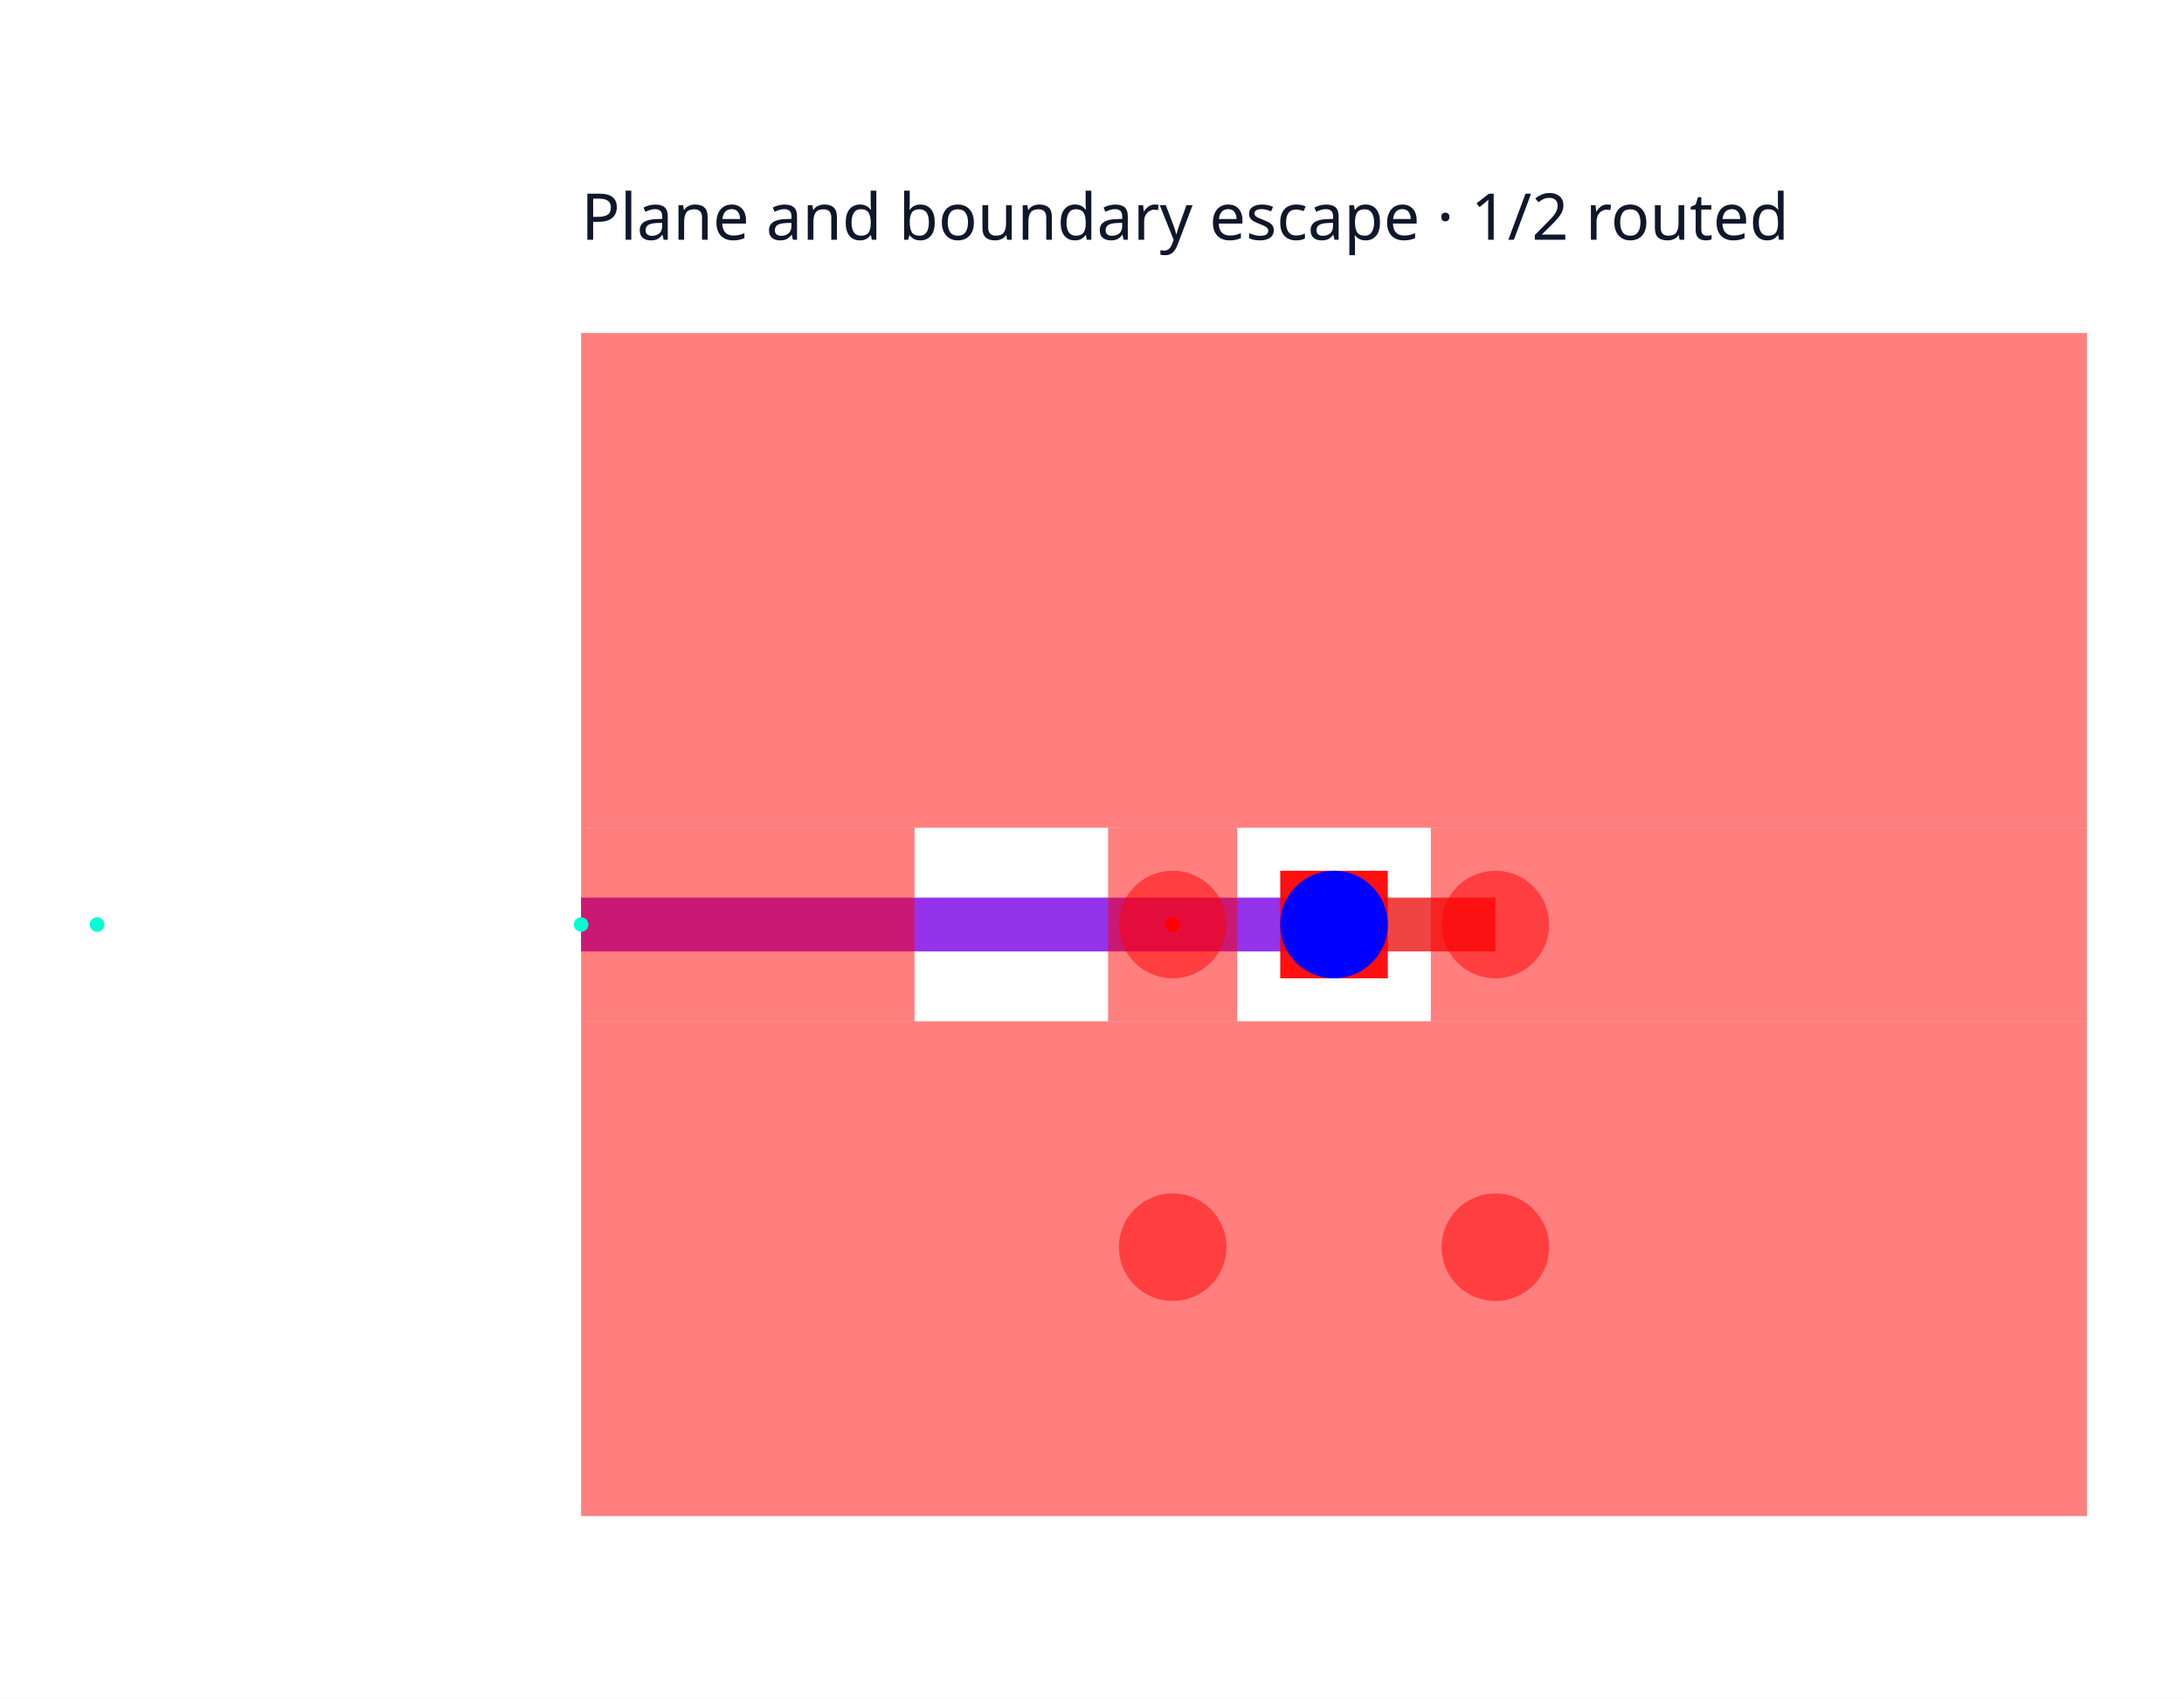
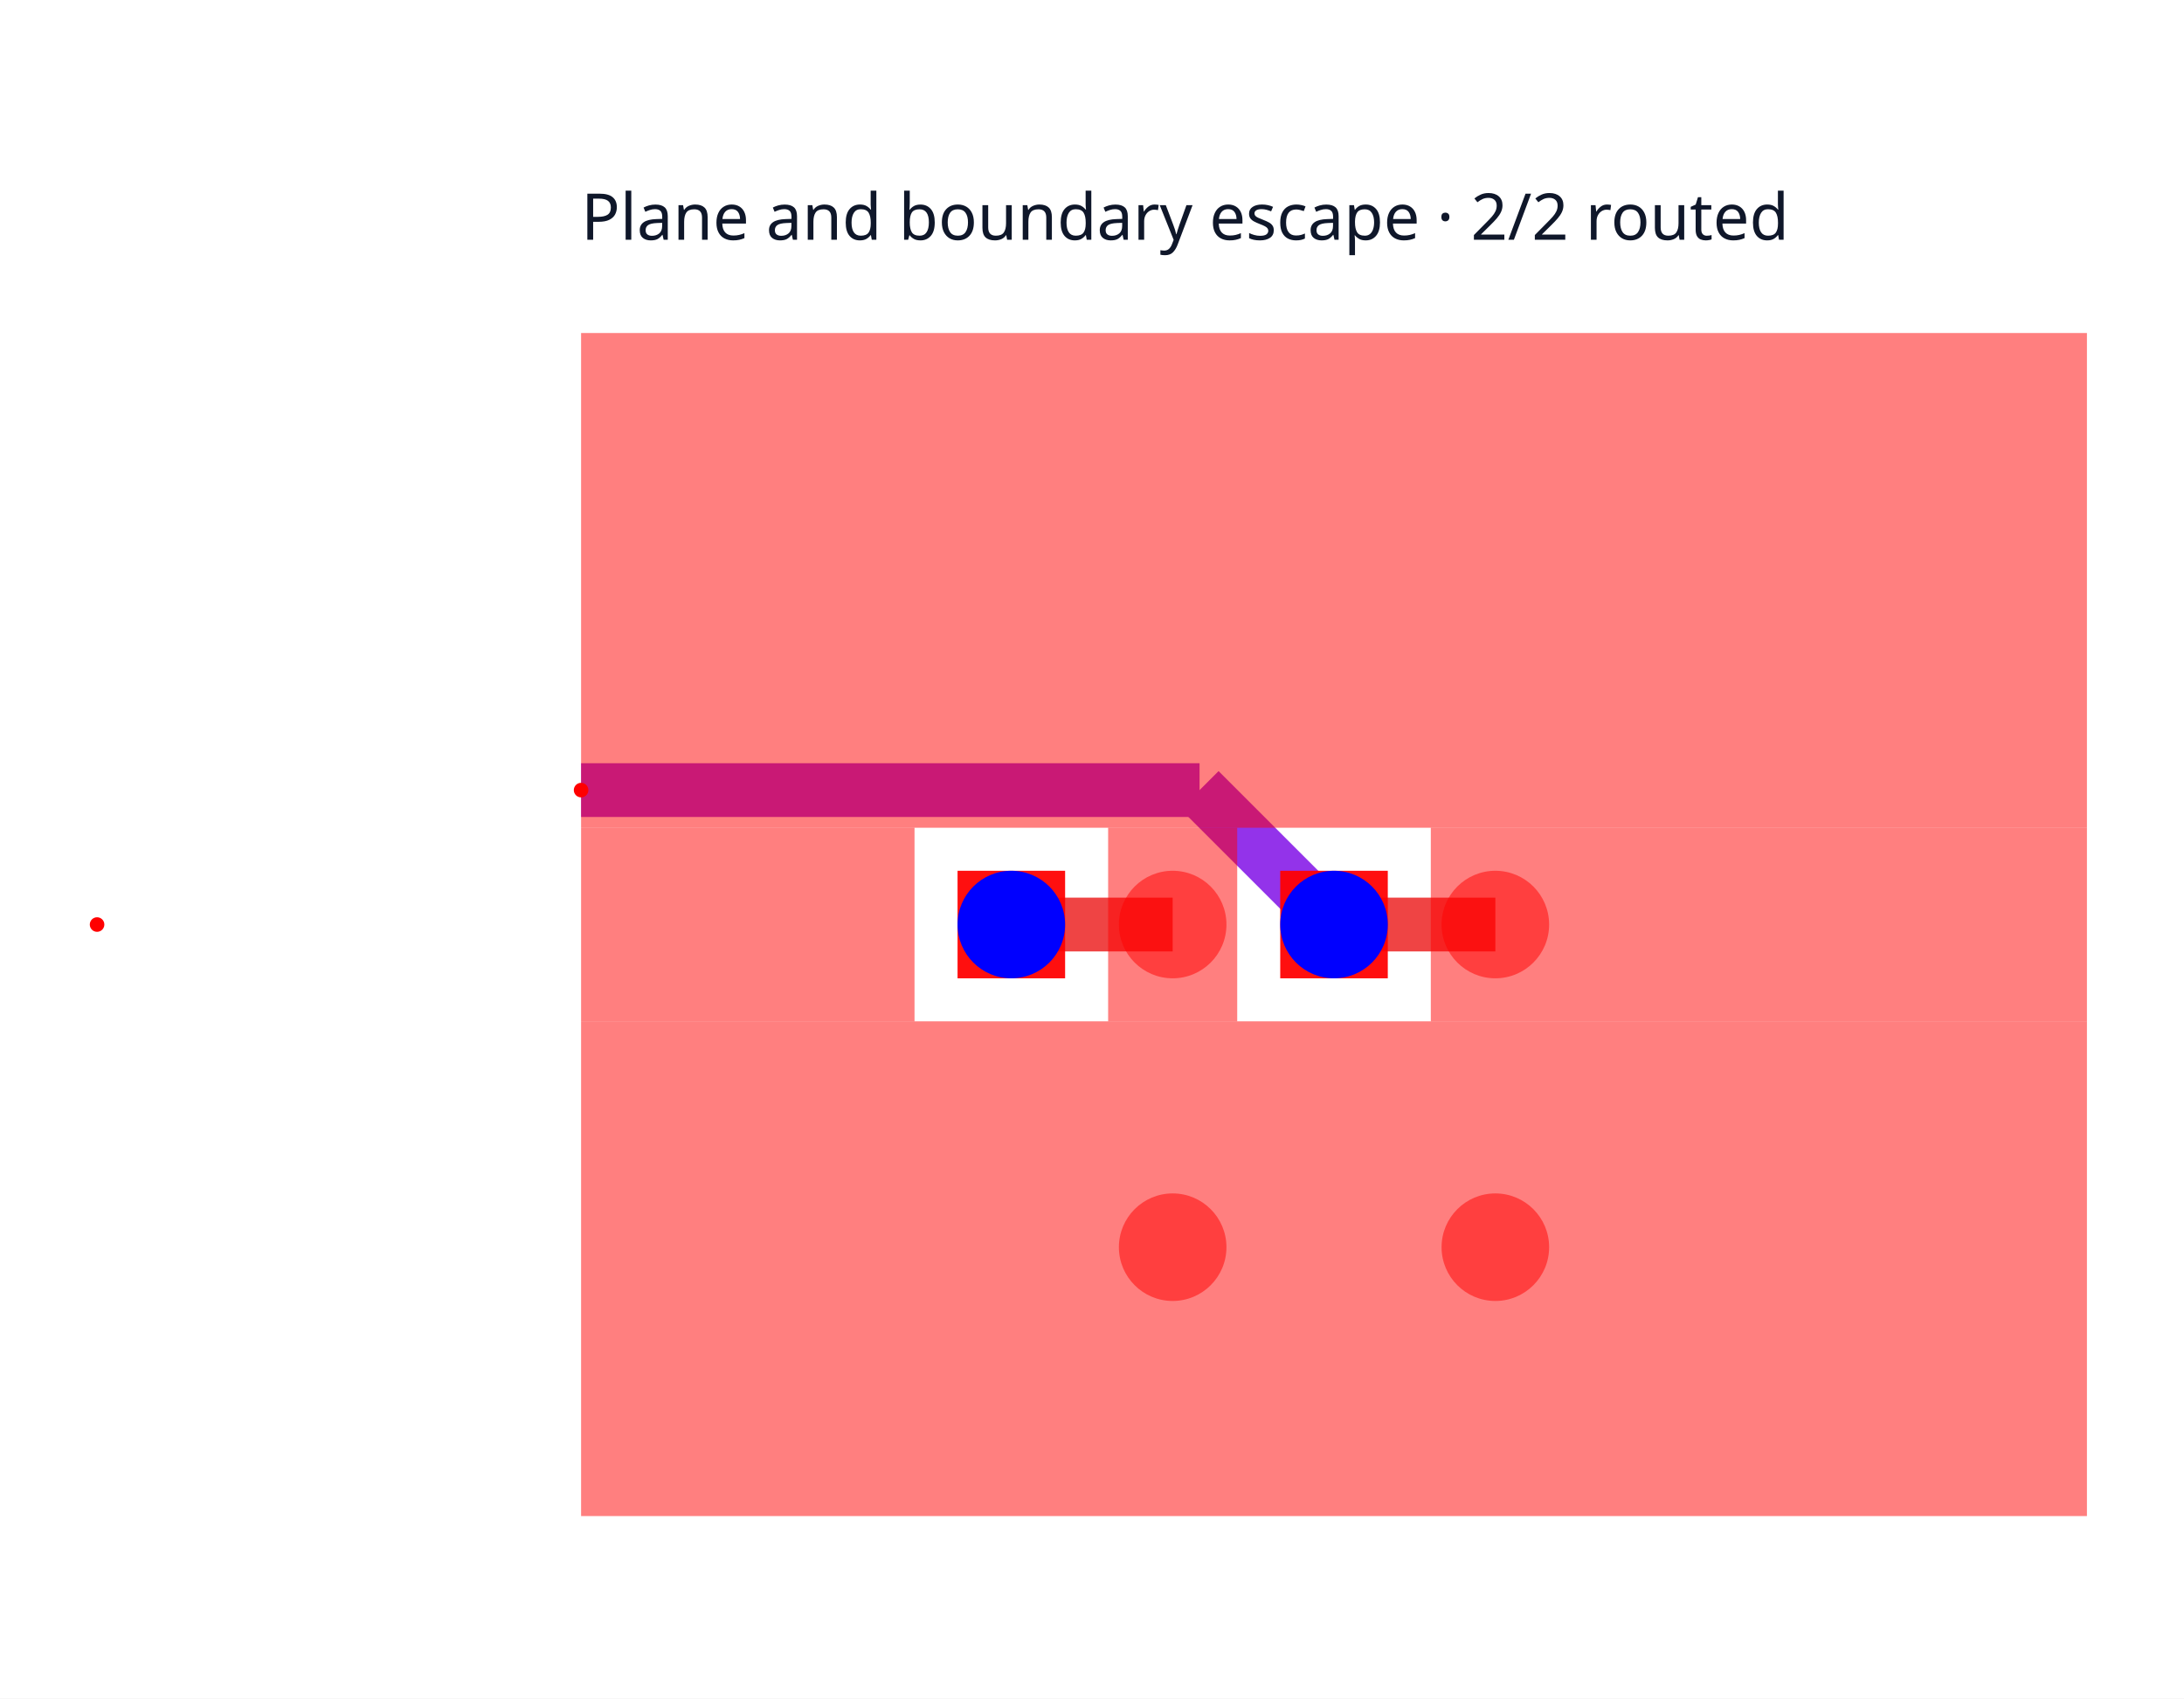
<svg xmlns="http://www.w3.org/2000/svg" width="900" height="700" viewBox="0 0 900 700">
  <rect width="100%" height="100%" fill="white" />
+   <g>
+     <polyline data-points="0,0 -0.3,0" data-type="line" data-label="" points="483.243,381.027 416.757,381.027" fill="none" stroke="#ef4444" stroke-linejoin="round" stroke-width="22.162" />
+   </g>
  <g>
    <polyline data-points="0.6,0 0.3,0" data-type="line" data-label="" points="616.216,381.027 549.73,381.027" fill="none" stroke="#ef4444" stroke-linejoin="round" stroke-width="22.162" />
  </g>
  <g>
-     <polyline data-points="0.3,0 0.3,0" data-type="line" data-label="" points="549.73,381.027 549.73,381.027" fill="none" stroke="#9333ea" stroke-linejoin="round" stroke-width="22.162" />
+     <polyline data-points="0.3,0 0.04999999999999999,0.25" data-type="line" data-label="" points="549.73,381.027 494.324,325.622" fill="none" stroke="#9333ea" stroke-linejoin="round" stroke-width="22.162" />
  </g>
  <g>
-     <polyline data-points="0.3,0 -1.1,0" data-type="line" data-label="" points="549.73,381.027 239.459,381.027" fill="none" stroke="#9333ea" stroke-linejoin="round" stroke-width="22.162" />
+     <polyline data-points="0.04999999999999999,0.25 -1.1,0.25" data-type="line" data-label="" points="494.324,325.622 239.459,325.622" fill="none" stroke="#9333ea" stroke-linejoin="round" stroke-width="22.162" />
  </g>
  <g>
    <rect data-type="rect" data-label="inner2" data-x="0.29999999999999993" data-y="-0.64" x="239.459" y="420.919" width="620.541" height="203.892" fill="rgba(255,0,0,0.5)" stroke="black" stroke-width="0.005" />
  </g>
  <g>
    <rect data-type="rect" data-label="inner2" data-x="0.29999999999999993" data-y="0.64" x="239.459" y="137.243" width="620.541" height="203.892" fill="rgba(255,0,0,0.5)" stroke="black" stroke-width="0.005" />
  </g>
  <g>
    <rect data-type="rect" data-label="inner2" data-x="-0.79" data-y="0" x="239.459" y="341.135" width="137.405" height="79.784" fill="rgba(255,0,0,0.5)" stroke="black" stroke-width="0.005" />
  </g>
  <g>
    <rect data-type="rect" data-label="inner2" data-x="0" data-y="0" x="456.649" y="341.135" width="53.189" height="79.784" fill="rgba(255,0,0,0.5)" stroke="black" stroke-width="0.005" />
  </g>
  <g>
    <rect data-type="rect" data-label="inner2" data-x="1.0899999999999999" data-y="0" x="589.622" y="341.135" width="270.378" height="79.784" fill="rgba(255,0,0,0.5)" stroke="black" stroke-width="0.005" />
  </g>
  <g>
+     <rect data-type="rect" data-label="top inner1 inner2 bottom" data-x="-0.3" data-y="0" x="394.595" y="358.865" width="44.324" height="44.324" fill="rgba(255,0,0,0.938)" stroke="black" stroke-width="0.005" />
+   </g>
+   <g>
    <rect data-type="rect" data-label="top DQ inner1 DQ inner2 DQ bottom DQ" data-x="0.3" data-y="0" x="527.568" y="358.865" width="44.324" height="44.324" fill="rgba(255,0,0,0.938)" stroke="black" stroke-width="0.005" />
  </g>
+   <circle data-type="circle" data-label="" data-x="-0.3" data-y="0" cx="416.757" cy="381.027" r="22.162" fill="blue" stroke="none" stroke-width="0.005" />
  <circle data-type="circle" data-label="" data-x="0.3" data-y="0" cx="549.73" cy="381.027" r="22.162" fill="blue" stroke="none" stroke-width="0.005" />
  <circle data-type="circle" data-label="" data-x="0" data-y="0" cx="483.243" cy="381.027" r="22.162" fill="rgba(255,0,0,0.5)" stroke="black" stroke-width="0.005" />
  <circle data-type="circle" data-label="" data-x="0.6" data-y="0" cx="616.216" cy="381.027" r="22.162" fill="rgba(255,0,0,0.5)" stroke="black" stroke-width="0.005" />
  <circle data-type="circle" data-label="" data-x="0" data-y="-0.6" cx="483.243" cy="514" r="22.162" fill="rgba(255,0,0,0.5)" stroke="black" stroke-width="0.005" />
  <circle data-type="circle" data-label="" data-x="0.6" data-y="-0.6" cx="616.216" cy="514" r="22.162" fill="rgba(255,0,0,0.5)" stroke="black" stroke-width="0.005" />
-   <text data-type="text" data-label="Plane and boundary escape · 1/2 routed" data-x="-1.1" data-y="1.32" x="239.459" y="88.486" fill="#0f172a" font-size="26.595" font-family="sans-serif" text-anchor="start" dominant-baseline="central">Plane and boundary escape · 1/2 routed</text>
+   <text data-type="text" data-label="Plane and boundary escape · 2/2 routed" data-x="-1.1" data-y="1.32" x="239.459" y="88.486" fill="#0f172a" font-size="26.595" font-family="sans-serif" text-anchor="start" dominant-baseline="central">Plane and boundary escape · 2/2 routed</text>
  <g>
-     <circle data-type="point" data-label="GND GND top" data-x="0" data-y="0" cx="483.243" cy="381.027" r="3" fill="hsl(0, 100%, 50%)" />
+     <circle data-type="point" data-label="DQ DQ bottom" data-x="-1.1" data-y="0.25" cx="239.459" cy="325.622" r="3" fill="hsl(0, 100%, 50%)" />
  </g>
  <g>
-     <circle data-type="point" data-label="DQ DQ bottom" data-x="-1.1" data-y="0" cx="239.459" cy="381.027" r="3" fill="hsl(170, 100%, 50%)" />
-   </g>
-   <g>
-     <circle data-type="point" data-label="DQ DQ bottom" data-x="-2" data-y="0" cx="40" cy="381.027" r="3" fill="hsl(170, 100%, 50%)" />
+     <circle data-type="point" data-label="DQ DQ bottom" data-x="-2" data-y="0" cx="40" cy="381.027" r="3" fill="hsl(0, 100%, 50%)" />
  </g>
  <g id="crosshair" style="display: none">
    <line id="crosshair-h" y1="0" y2="700" stroke="#666" stroke-width="0.5" />
    <line id="crosshair-v" x1="0" x2="900" stroke="#666" stroke-width="0.5" />
    <text id="coordinates" font-family="monospace" font-size="12" fill="#666" />
  </g>
</svg>
